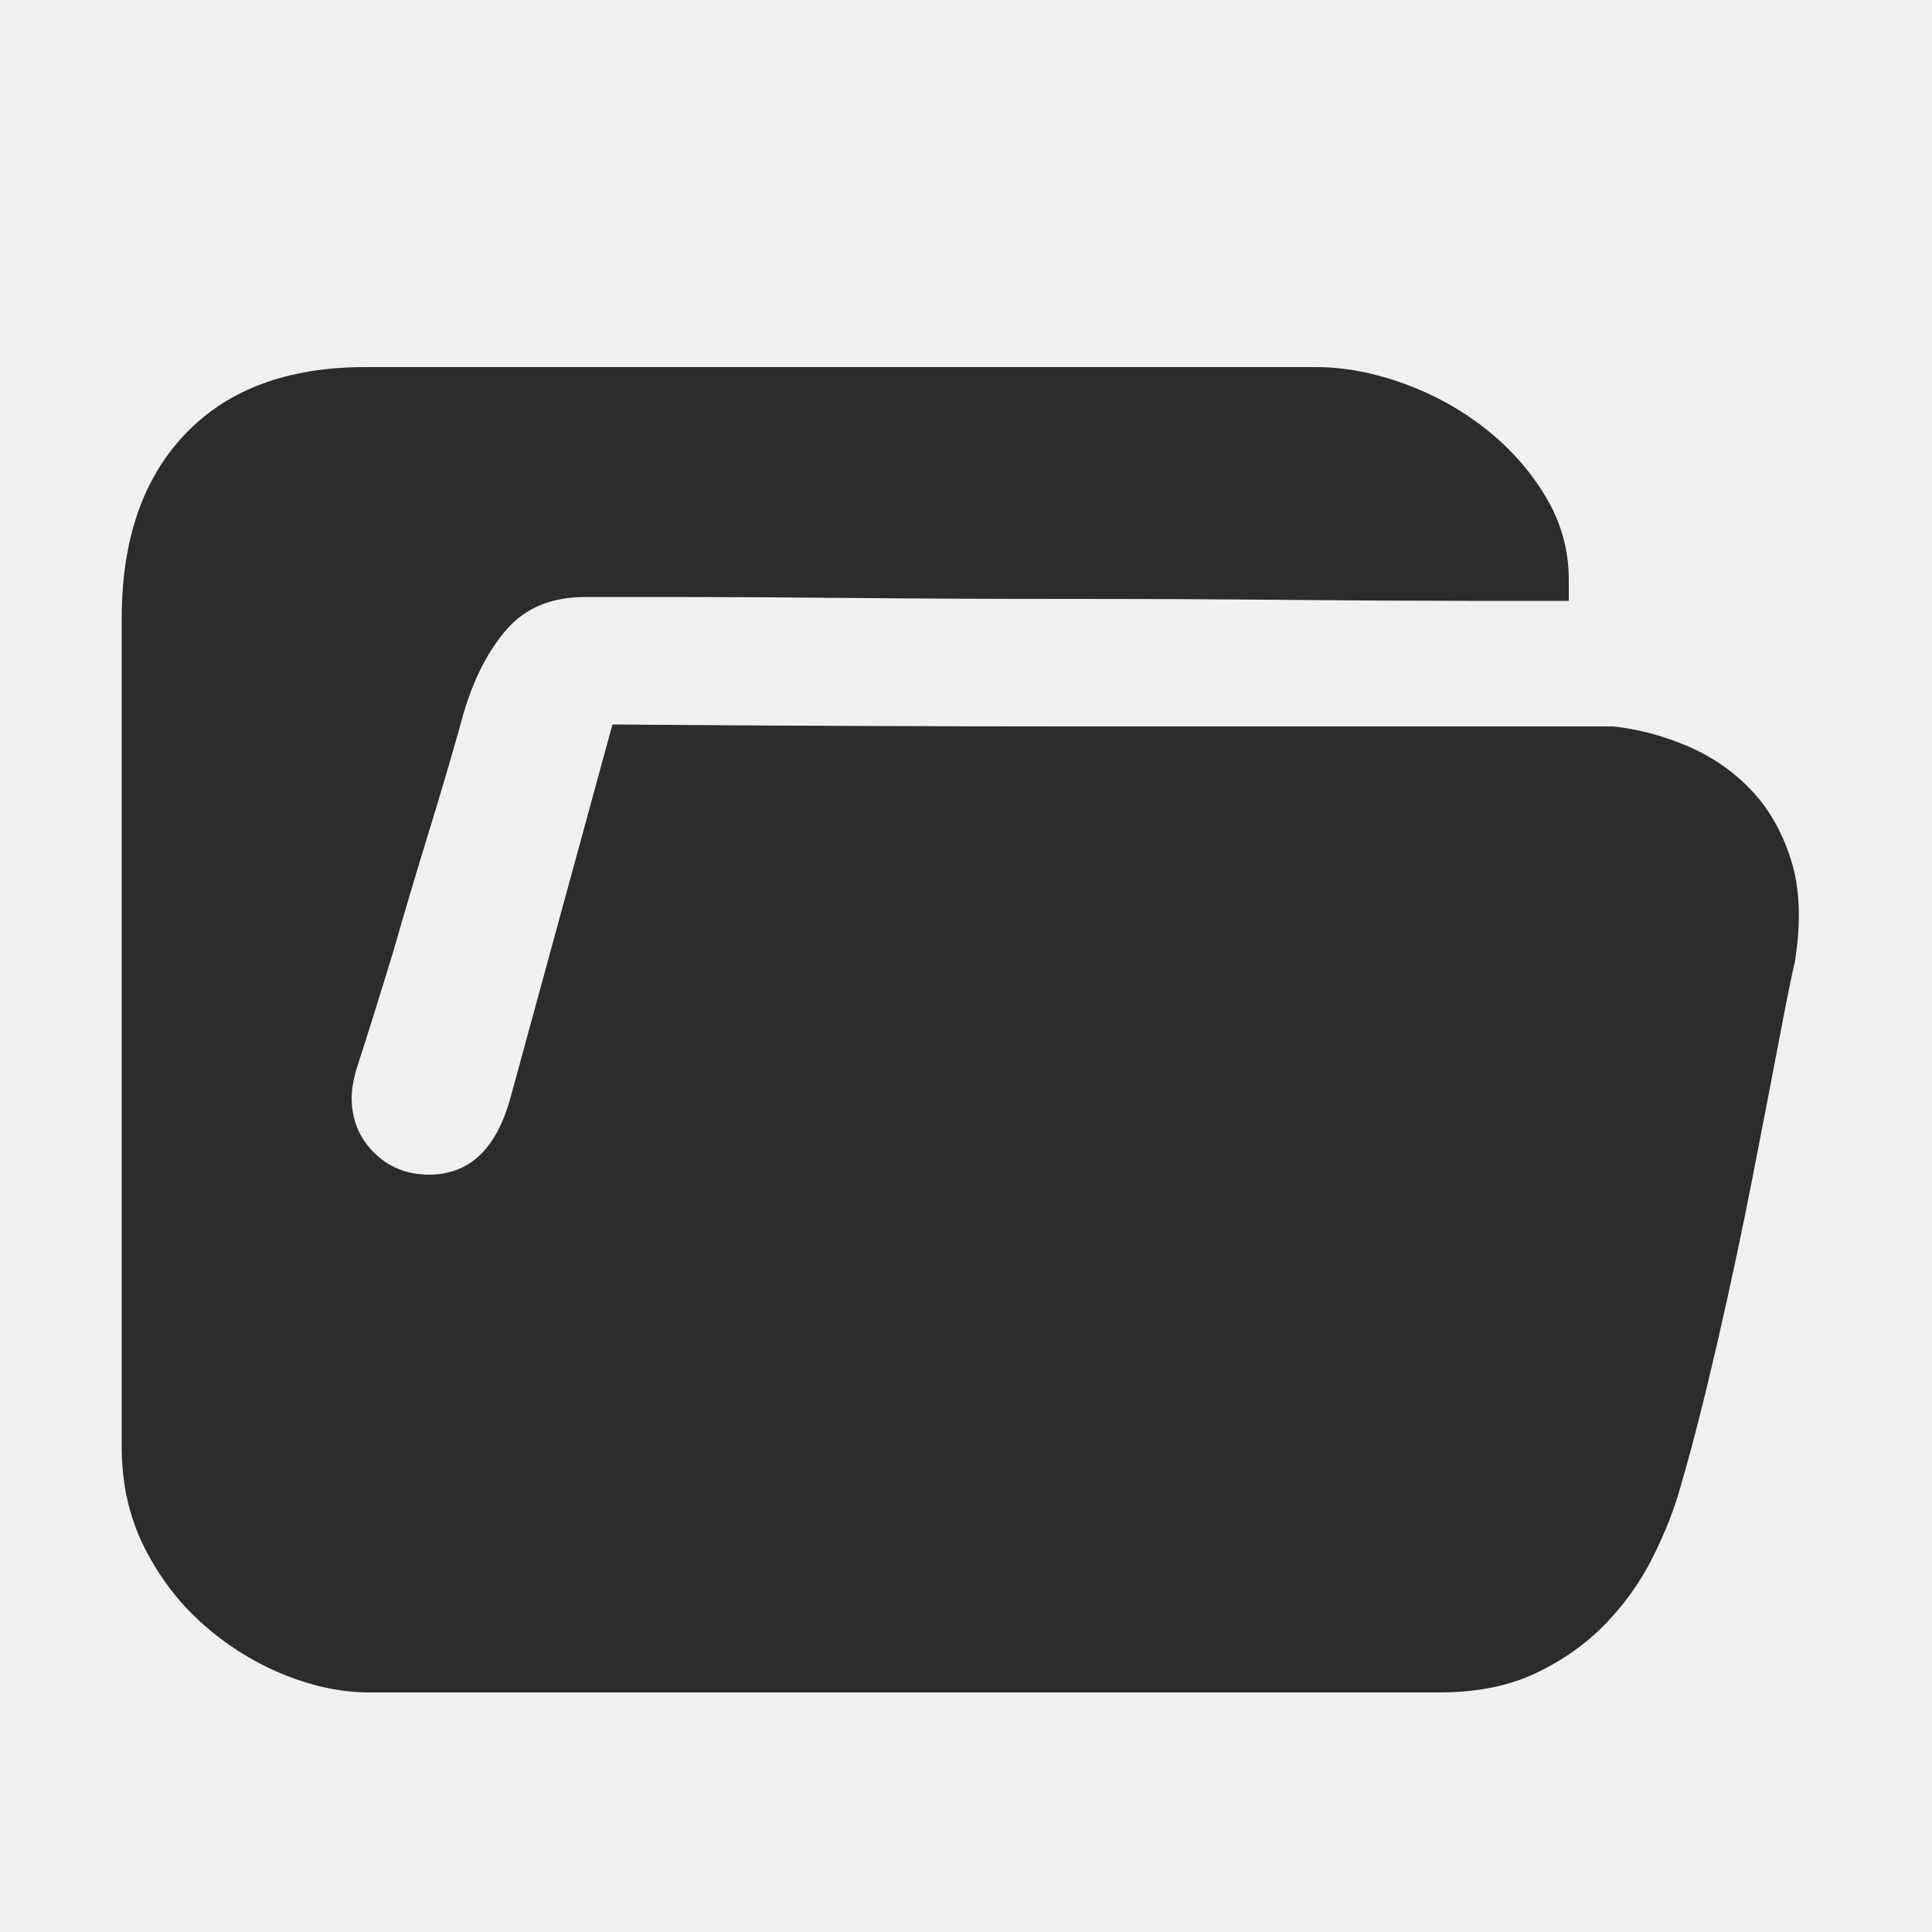
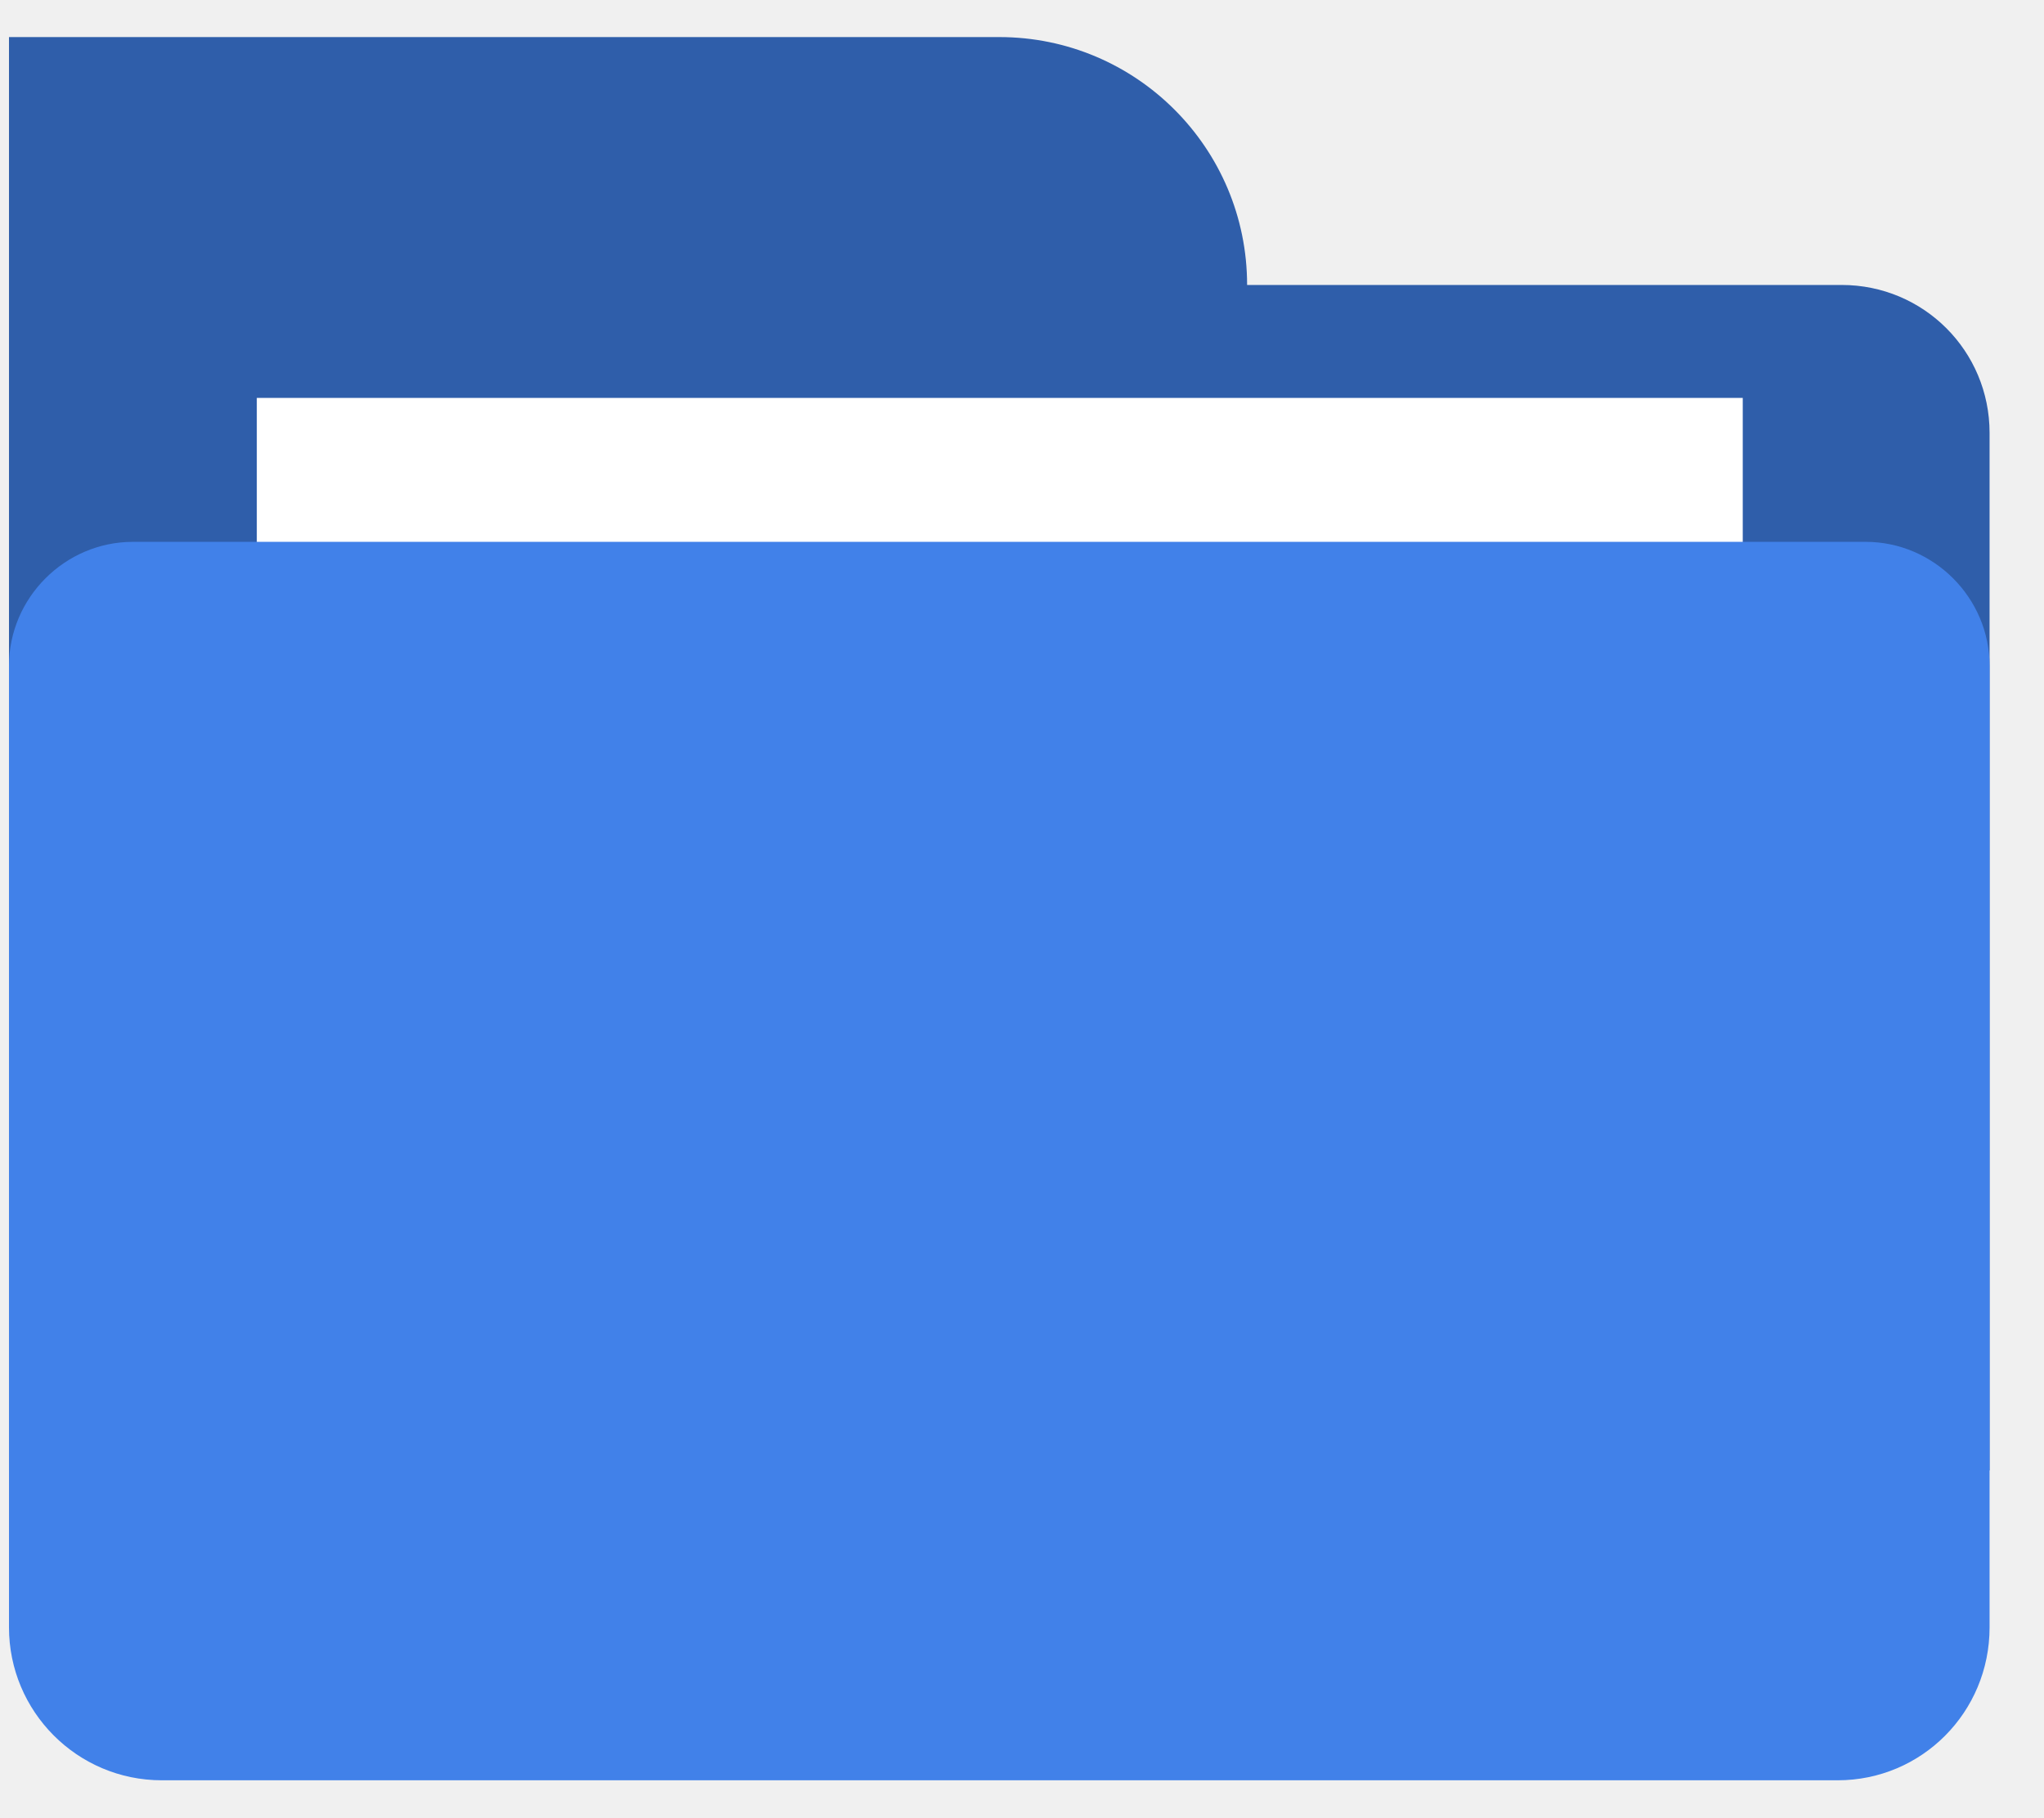
- <svg xmlns="http://www.w3.org/2000/svg" t="1592906235319" class="icon" viewBox="0 0 1024 1024" version="1.1" p-id="1290" width="200" height="200">
-   <defs>
-     <style type="text/css" />
-   </defs>
-   <path d="M855.04 385.024q19.456 2.048 38.912 10.24t33.792 23.04 21.504 37.376 2.048 54.272q-2.048 8.192-8.192 40.448t-14.336 74.24-18.432 86.528-19.456 76.288q-5.12 18.432-14.848 37.888t-25.088 35.328-36.864 26.112-51.2 10.24l-567.296 0q-21.504 0-44.544-9.216t-42.496-26.112-31.744-40.96-12.288-53.76l0-439.296q0-62.464 33.792-97.792t95.232-35.328l503.808 0q22.528 0 46.592 8.704t43.52 24.064 31.744 35.84 12.288 44.032l0 11.264-53.248 0q-40.96 0-95.744-0.512t-116.736-0.512-115.712-0.512-92.672-0.512l-47.104 0q-26.624 0-41.472 16.896t-23.04 44.544q-8.192 29.696-18.432 62.976t-18.432 61.952q-10.24 33.792-20.48 65.536-2.048 8.192-2.048 13.312 0 17.408 11.776 29.184t29.184 11.776q31.744 0 43.008-39.936l54.272-198.656q133.12 1.024 243.712 1.024l286.72 0z" p-id="1291" fill="#2c2c2c" />
+ <svg xmlns="http://www.w3.org/2000/svg" width="45px" height="40px" viewBox="0 0 45 40" version="1.1">
+   <g id="机务管理系统" stroke="none" stroke-width="1" fill="none" fill-rule="evenodd">
+     <g id="画板" transform="translate(-665, -309)" fill-rule="nonzero" fill="#3D568E">
+       <g id="编组-5" transform="translate(665.1979, 309.816)">
+         <path d="M43.604,31.548 L0,31.548 L0,5.456 L40.348,5.456 C42.152,5.456 43.604,6.908 43.604,8.712 L43.604,31.548 L43.604,31.548 Z M27.258,5.456 C27.258,2.442 24.816,-1.95399252e-14 21.802,-1.95399252e-14 L-7.10542736e-15,-1.95399252e-14 L-7.10542736e-15,5.456 L27.258,5.456" id="形状" fill="#2F5EAA" />
+         <polygon id="路径" fill="#FFFFFF" points="5.456 24.288 5.456 7.942 38.17 7.942 38.17 24.288" />
+         <path d="M43.604,35.002 L43.604,13.838 C43.604,12.342 42.372,11.11 40.876,11.11 L2.728,11.11 C1.232,11.11 -3.55271368e-14,12.342 -3.55271368e-14,13.838 L-3.55271368e-14,35.002 C-3.55271368e-14,36.85 1.496,38.368 3.366,38.368 L40.26,38.368 C42.108,38.368 43.604,36.872 43.604,35.002 Z" id="路径" fill="#4181E9" />
+       </g>
+     </g>
+   </g>
</svg>
